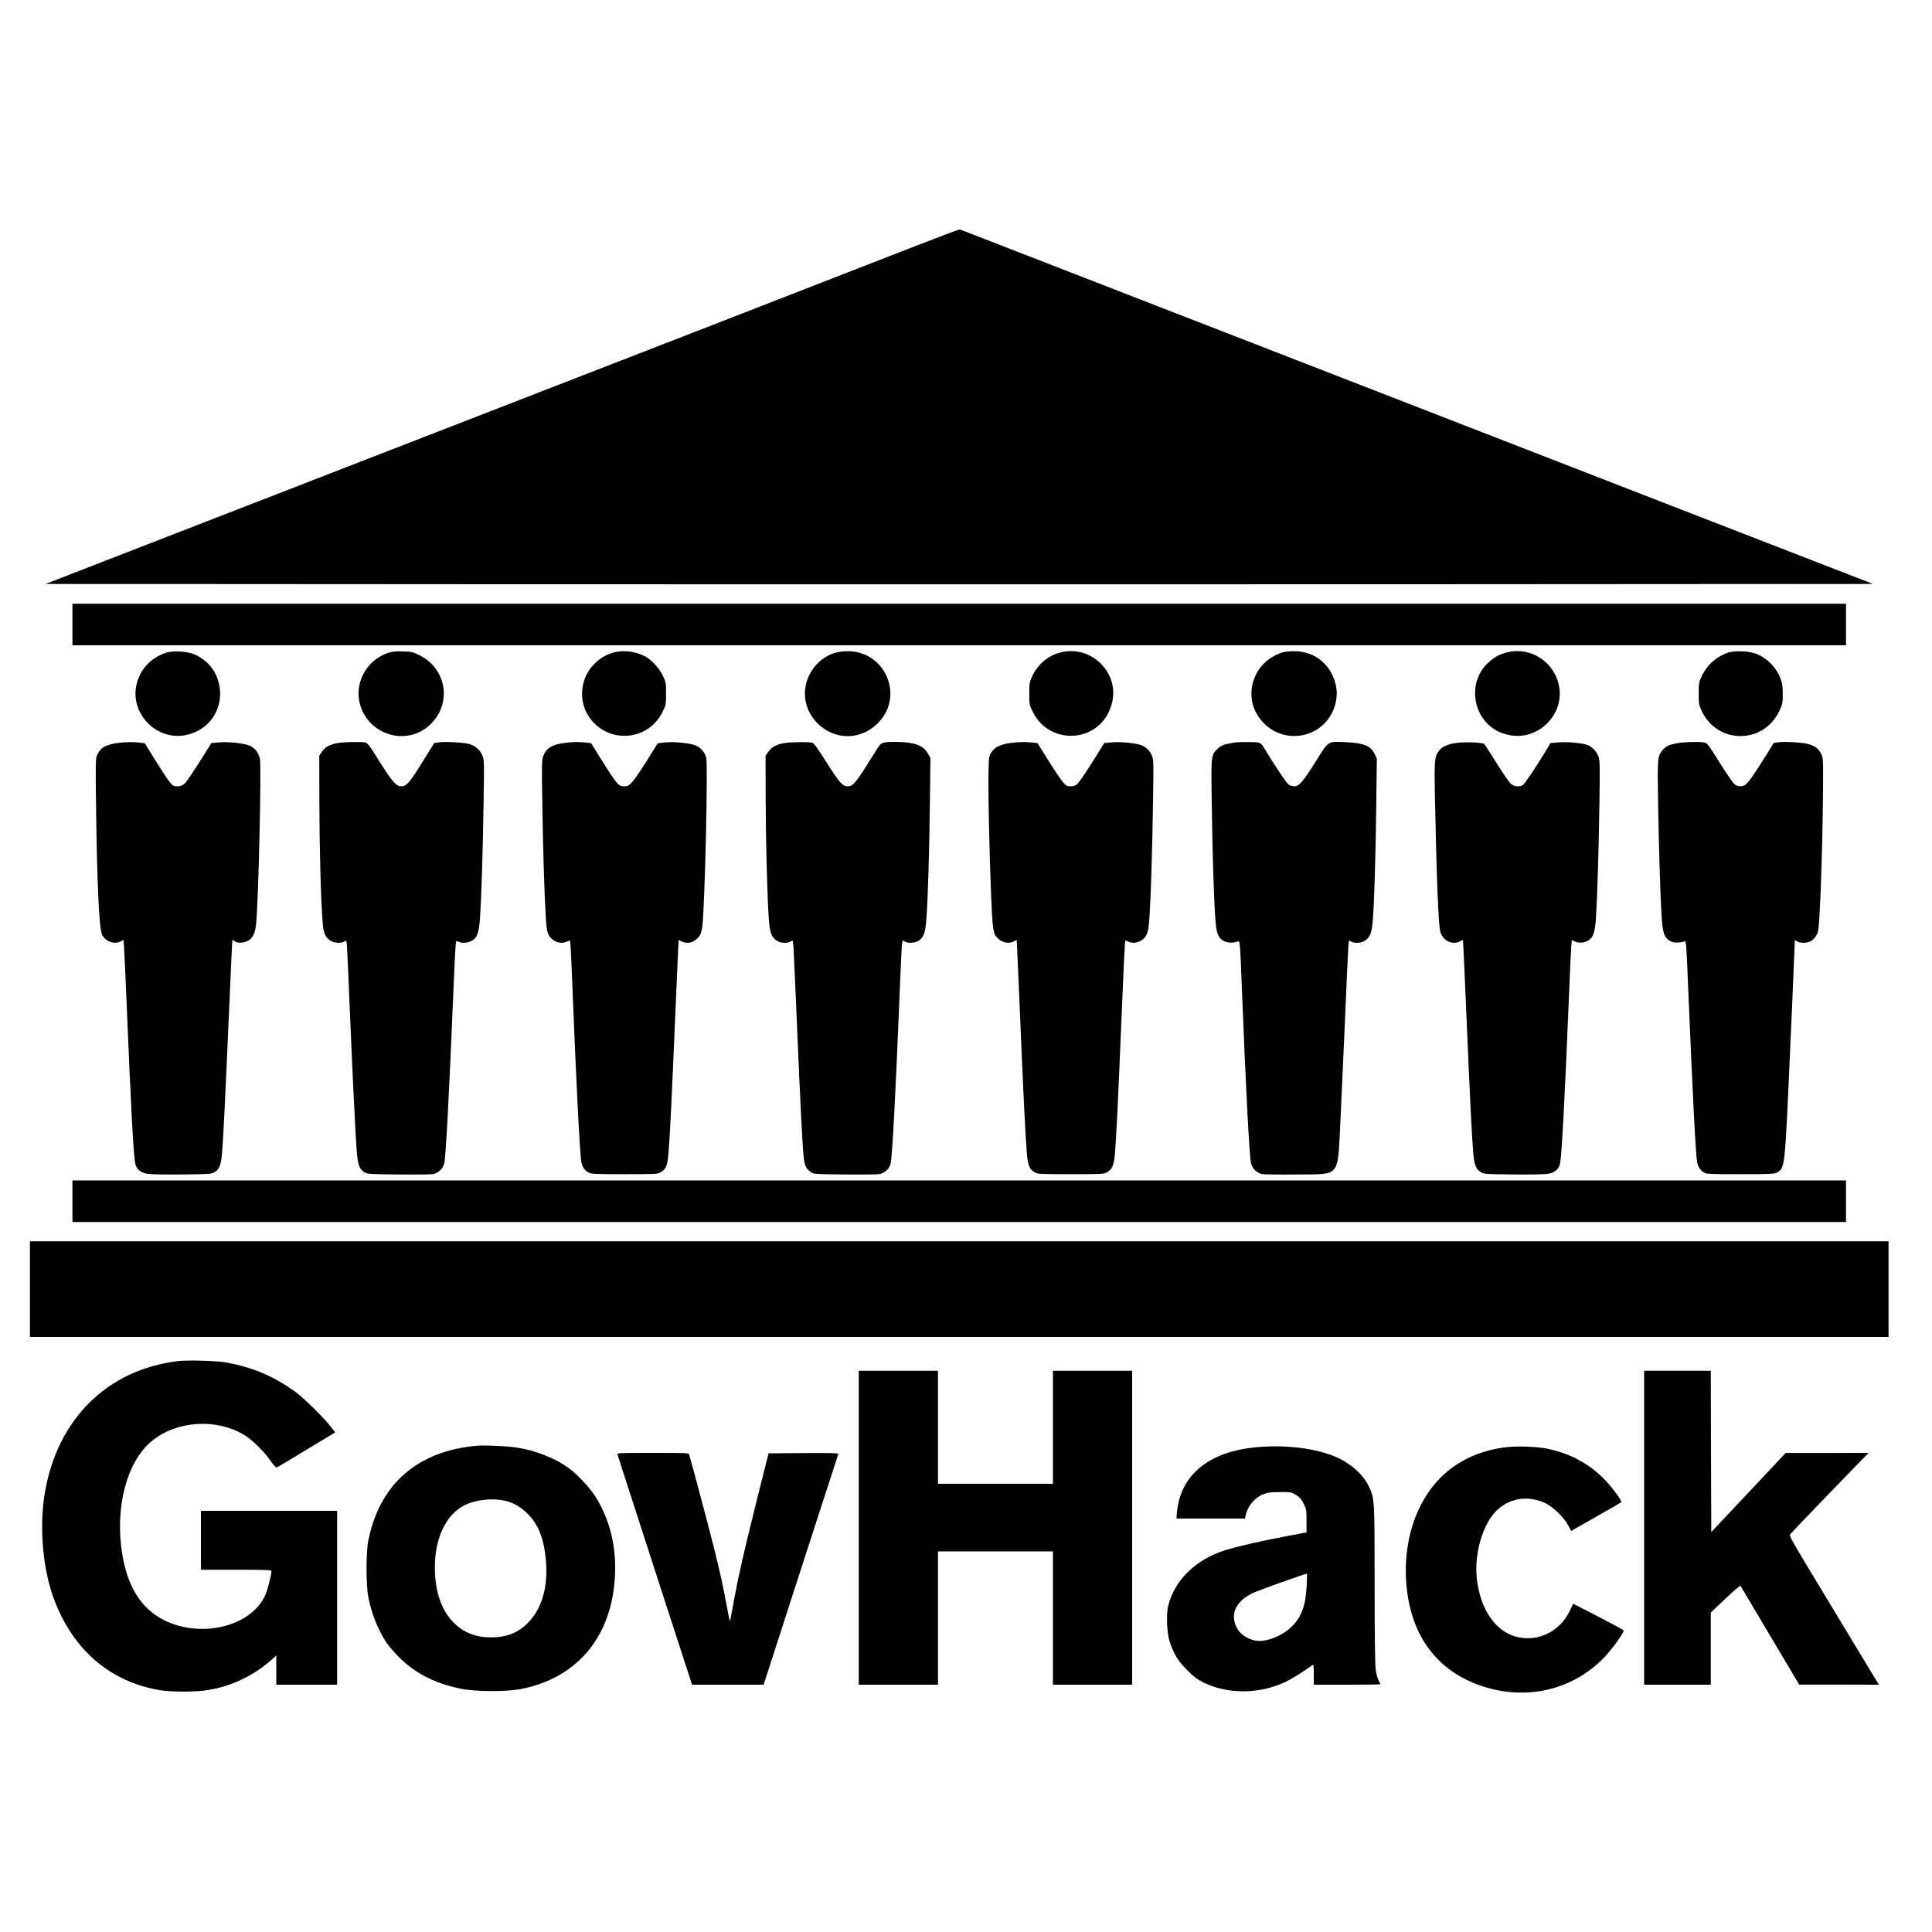
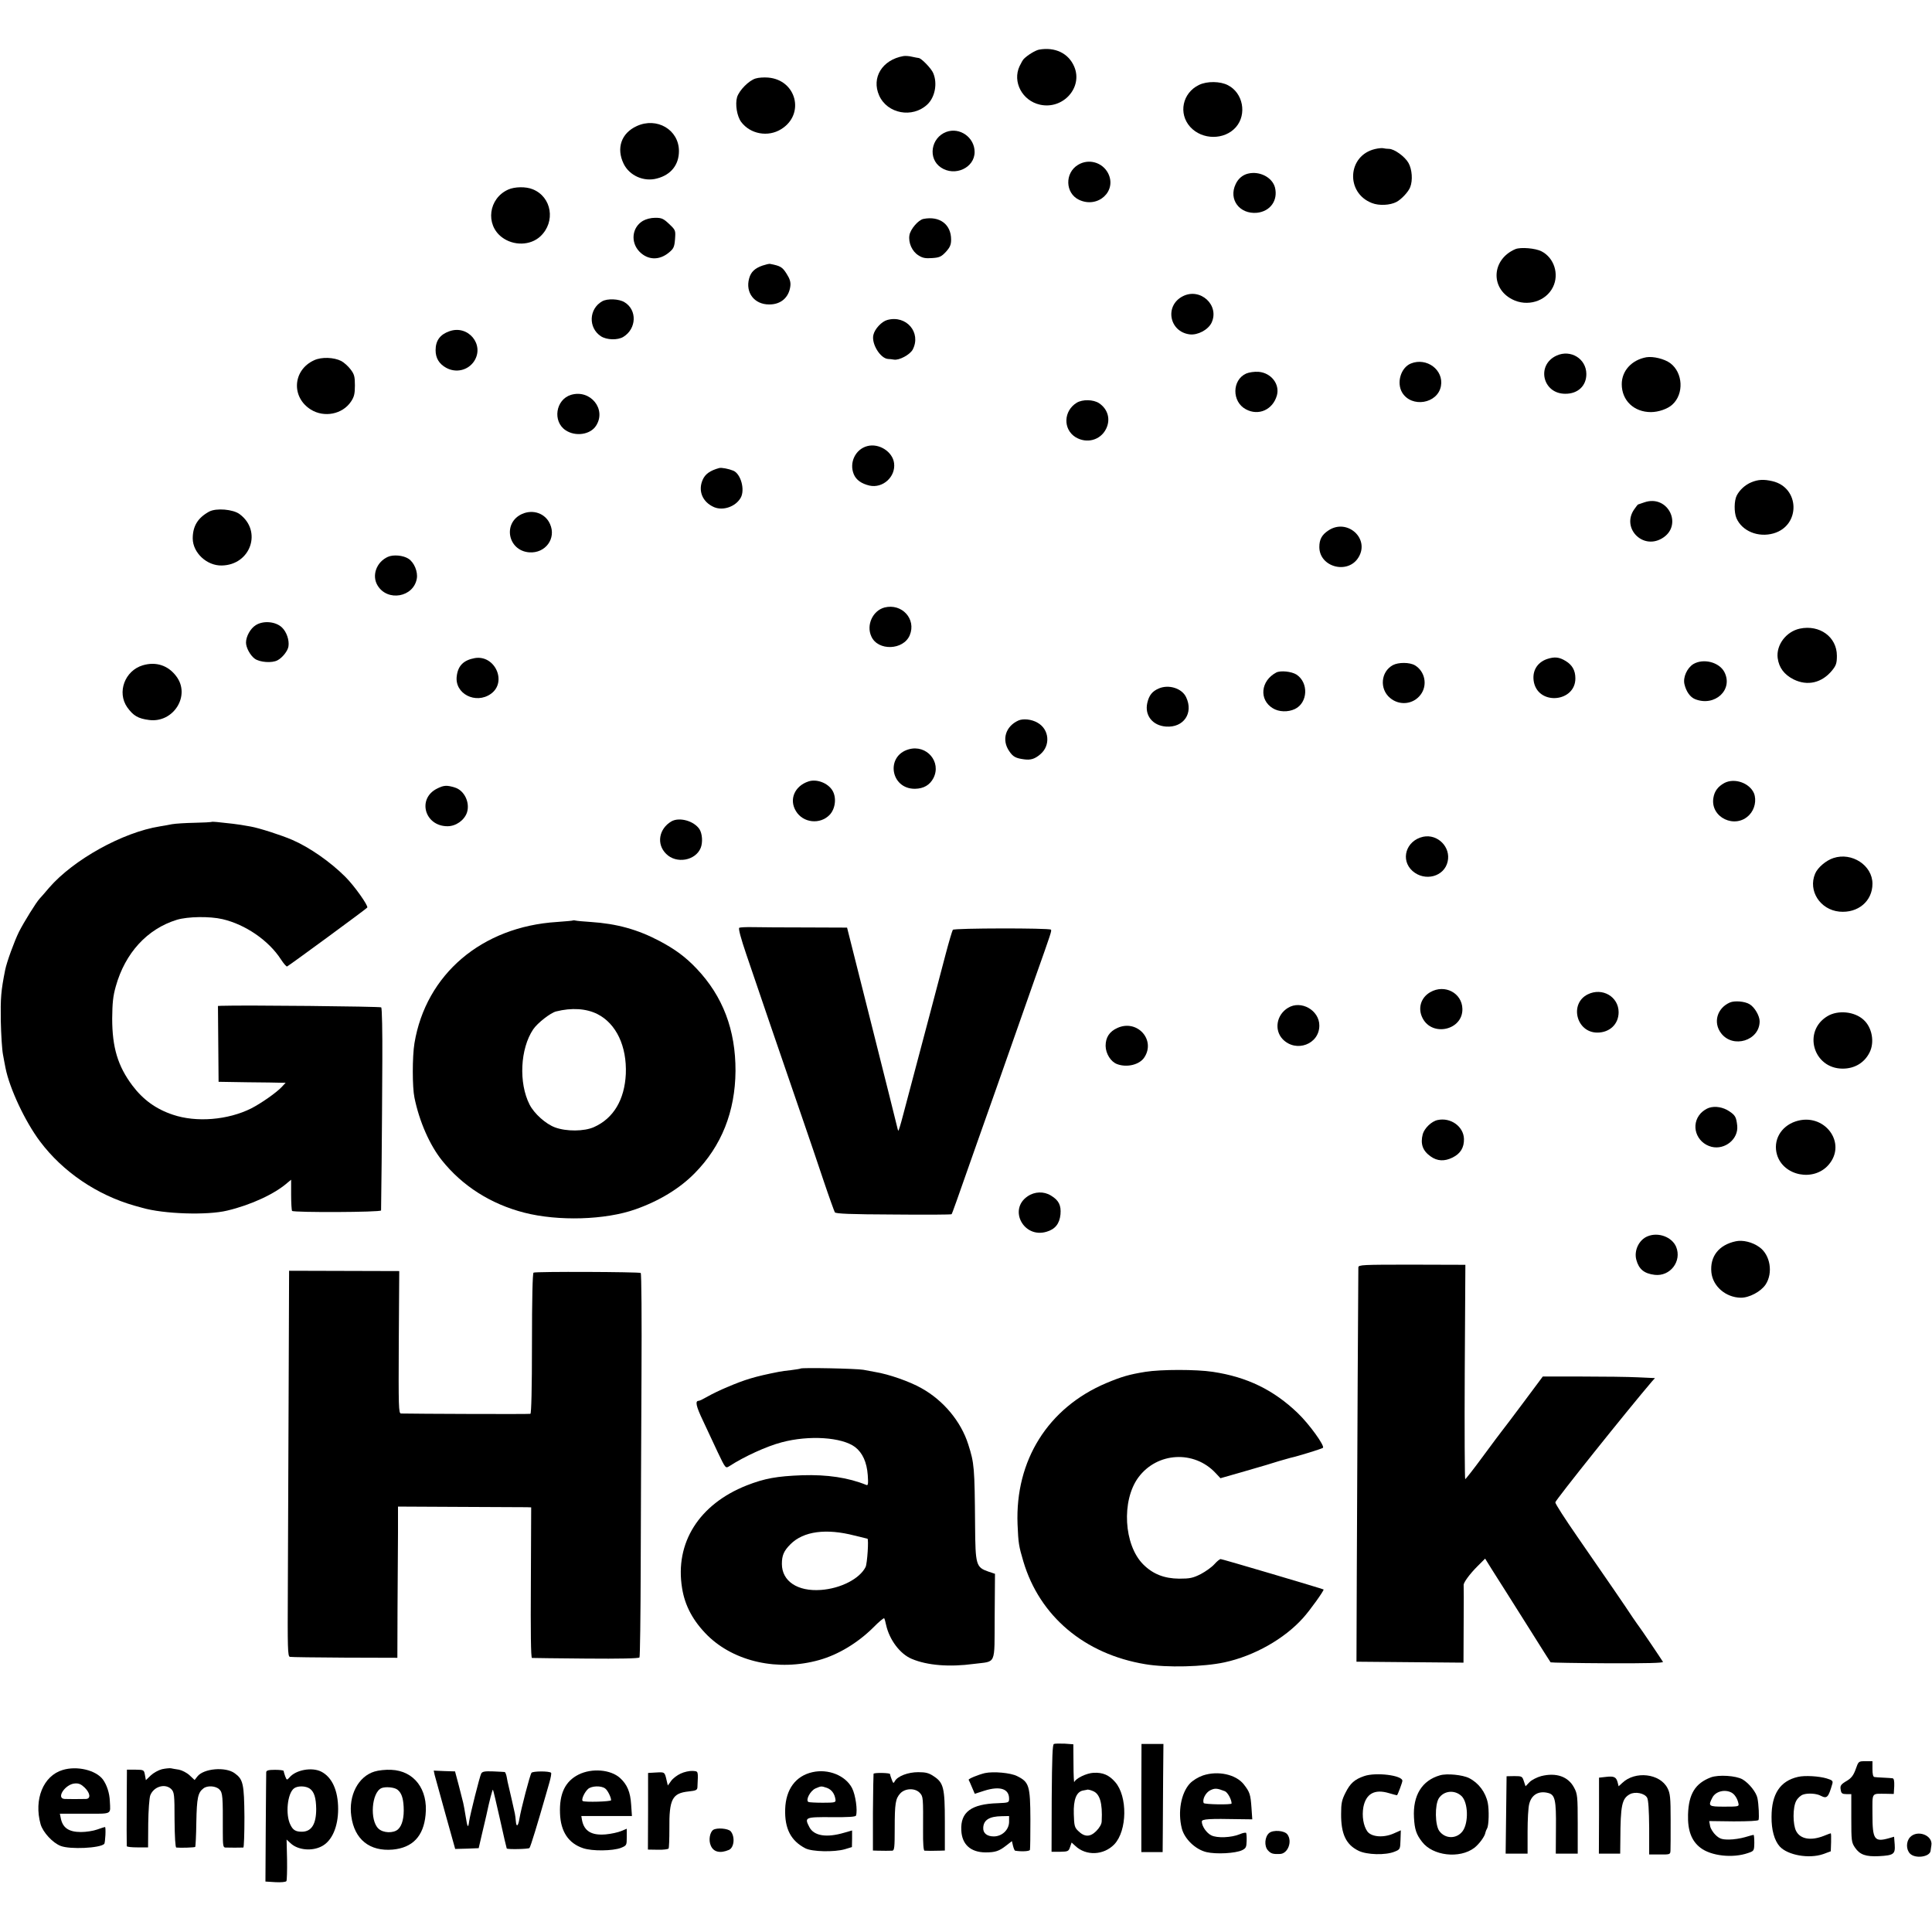
- <svg xmlns="http://www.w3.org/2000/svg" version="1.0" width="2000pt" height="2000pt" viewBox="0 0 2000 2000" preserveAspectRatio="xMidYMid meet">
-   <g transform="translate(0,2000) scale(0.1,-0.1)" fill="#000000" stroke="none">
-     <path d="M9420 17431 c-278 -109 -1198 -467 -2045 -796 -2059 -799 -5422 -2105 -6242 -2423 l-661 -257 4729 -3 c2601 -1 6857 -1 9458 0 l4730 3 -577 224 c-317 123 -899 349 -1292 501 -393 153 -2027 787 -3630 1410 -1603 623 -3147 1222 -3430 1332 -283 110 -519 202 -525 203 -5 2 -237 -86 -515 -194z" />
-     <path d="M750 13535 l0 -215 9180 0 9180 0 0 215 0 215 -9180 0 -9180 0 0 -215z" />
-     <path d="M1730 13246 c-171 -50 -293 -186 -322 -359 -47 -287 215 -548 502 -499 229 39 382 231 368 459 -12 177 -116 321 -278 384 -69 26 -205 34 -270 15z" />
-     <path d="M4017 13241 c-205 -68 -335 -279 -300 -487 62 -362 505 -501 754 -237 208 220 145 565 -130 701 -67 33 -82 37 -170 39 -74 2 -110 -1 -154 -16z" />
-     <path d="M6338 13241 c-81 -26 -135 -61 -196 -125 -137 -145 -156 -375 -43 -539 192 -280 608 -252 758 51 37 75 38 78 38 191 0 110 -2 120 -32 184 -38 79 -114 163 -181 200 -105 57 -238 72 -344 38z" />
-     <path d="M8639 13241 c-206 -66 -339 -285 -300 -496 25 -137 118 -258 247 -321 170 -85 373 -46 509 97 268 280 66 741 -323 738 -45 0 -100 -8 -133 -18z" />
-     <path d="M10971 13244 c-124 -33 -227 -121 -284 -241 -30 -64 -32 -74 -32 -184 0 -113 1 -116 38 -191 160 -325 623 -327 782 -4 90 182 55 380 -92 518 -112 104 -265 142 -412 102z" />
-     <path d="M13275 13246 c-170 -54 -287 -188 -315 -359 -21 -134 19 -262 115 -365 208 -225 580 -173 715 101 42 86 57 178 43 261 -39 227 -216 377 -442 375 -42 0 -94 -6 -116 -13z" />
-     <path d="M15593 13245 c-76 -21 -123 -47 -187 -105 -222 -204 -163 -586 110 -715 29 -14 83 -30 121 -37 290 -49 552 211 504 500 -44 259 -297 424 -548 357z" />
-     <path d="M17885 13243 c-122 -44 -214 -127 -268 -241 -30 -63 -32 -73 -32 -182 0 -109 2 -119 32 -182 162 -343 637 -344 801 -1 35 74 37 83 37 178 0 80 -5 112 -23 160 -43 115 -139 213 -252 257 -77 30 -226 35 -295 11z" />
-     <path d="M1228 12310 c-133 -17 -190 -50 -224 -129 -14 -32 -16 -92 -10 -511 10 -812 32 -1282 62 -1345 33 -70 126 -105 192 -71 l30 16 6 -73 c3 -39 15 -295 26 -567 46 -1113 73 -1621 92 -1682 16 -56 54 -86 122 -99 37 -6 173 -9 360 -7 280 3 303 4 335 23 53 31 69 74 81 215 13 170 33 578 71 1450 17 404 33 736 34 738 2 2 15 -4 29 -13 19 -13 39 -16 72 -12 87 9 131 65 144 180 25 208 58 1653 40 1725 -15 62 -53 110 -105 133 -56 25 -221 42 -318 34 l-79 -7 -32 -52 c-163 -259 -224 -351 -249 -372 -31 -26 -83 -32 -118 -14 -22 12 -81 98 -203 295 l-87 140 -52 7 c-67 8 -147 7 -219 -2z" />
-     <path d="M3501 12309 c-85 -14 -136 -42 -168 -90 l-28 -43 1 -480 c1 -468 16 -1036 34 -1244 9 -114 26 -153 80 -189 39 -27 114 -31 147 -8 21 15 21 14 27 -93 4 -59 15 -323 26 -587 27 -649 58 -1289 71 -1465 11 -164 28 -213 81 -245 31 -19 55 -20 348 -23 173 -2 335 0 359 3 55 8 105 54 120 111 16 62 50 704 98 1862 9 232 20 427 24 433 5 8 12 8 27 0 31 -17 93 -13 132 8 60 32 79 84 90 251 14 213 29 696 36 1187 7 394 6 436 -10 477 -24 63 -81 111 -147 126 -73 16 -234 24 -300 16 l-54 -8 -115 -185 c-139 -225 -172 -263 -225 -263 -54 0 -95 47 -233 267 -99 160 -116 181 -143 187 -44 9 -213 5 -278 -5z" />
-     <path d="M5842 12309 c-126 -16 -187 -54 -218 -135 -16 -41 -17 -83 -10 -487 7 -497 22 -959 36 -1181 8 -123 14 -155 32 -188 38 -67 126 -97 190 -64 27 14 27 14 32 -17 3 -18 12 -214 21 -437 41 -1043 79 -1779 95 -1840 13 -47 35 -77 73 -98 29 -15 67 -17 372 -17 324 0 342 1 375 20 55 33 69 69 80 196 14 156 33 547 71 1444 18 418 33 761 34 763 1 1 15 -4 31 -13 42 -22 96 -19 134 8 52 35 70 67 80 143 26 195 60 1682 41 1751 -15 55 -55 102 -107 125 -59 26 -231 43 -323 32 l-73 -9 -112 -180 c-62 -99 -131 -199 -153 -222 -34 -37 -45 -43 -80 -43 -63 0 -74 14 -272 331 l-72 116 -61 7 c-74 7 -132 6 -216 -5z" />
-     <path d="M8126 12309 c-82 -12 -138 -42 -172 -91 l-29 -41 1 -456 c2 -457 17 -1037 34 -1250 10 -128 28 -173 80 -208 39 -27 114 -31 147 -8 21 15 21 14 27 -58 3 -39 19 -398 36 -797 36 -858 57 -1264 70 -1380 10 -89 24 -117 74 -154 26 -20 42 -21 344 -24 174 -2 336 0 360 3 54 8 105 51 120 102 18 62 52 694 97 1813 8 212 18 413 21 448 6 61 6 62 27 47 30 -21 105 -19 144 5 54 33 73 85 83 229 16 214 30 693 36 1191 l6 475 -31 51 c-48 82 -141 113 -337 114 -118 0 -142 -7 -169 -49 -12 -20 -67 -106 -121 -191 -118 -187 -148 -220 -198 -220 -54 0 -89 40 -224 255 -87 138 -126 191 -143 196 -34 10 -213 8 -283 -2z" />
-     <path d="M10460 12309 c-126 -16 -196 -63 -219 -146 -17 -61 -8 -734 19 -1433 12 -307 21 -383 48 -420 48 -64 125 -87 186 -55 16 9 30 14 31 13 1 -2 16 -346 34 -765 37 -885 57 -1283 71 -1442 11 -127 26 -163 80 -196 33 -19 51 -20 375 -20 324 0 342 1 375 20 53 31 70 71 81 182 13 142 34 564 69 1423 17 415 34 765 36 777 4 20 6 21 32 7 66 -34 157 -1 192 72 16 33 23 75 30 191 14 218 29 701 36 1185 7 386 6 431 -10 471 -19 51 -57 90 -107 111 -55 23 -212 39 -306 31 l-82 -7 -72 -116 c-114 -184 -190 -296 -213 -314 -12 -10 -38 -18 -63 -18 -37 0 -46 5 -80 44 -21 24 -89 125 -150 224 l-113 179 -61 7 c-75 7 -133 6 -219 -5z" />
-     <path d="M12780 12313 c-107 -17 -134 -27 -170 -60 -74 -66 -74 -67 -66 -571 7 -495 21 -961 36 -1180 11 -163 28 -210 90 -244 35 -19 104 -21 142 -4 24 11 25 1 43 -464 42 -1074 79 -1768 96 -1834 15 -57 65 -103 120 -111 24 -3 187 -5 361 -3 447 4 413 -36 443 528 8 162 28 610 45 995 16 385 32 746 36 802 6 102 6 103 27 88 33 -23 108 -19 148 8 51 34 70 82 80 205 15 184 29 667 36 1183 l6 496 -22 47 c-42 86 -112 115 -301 123 -189 8 -173 18 -305 -192 -135 -216 -176 -265 -227 -265 -20 0 -46 9 -61 20 -22 18 -146 202 -248 372 -29 47 -40 57 -69 62 -38 6 -199 6 -240 -1z" />
-     <path d="M15082 12310 c-92 -12 -152 -38 -185 -81 -47 -62 -50 -96 -43 -464 17 -857 37 -1354 57 -1415 30 -91 126 -135 203 -95 16 9 30 14 31 13 1 -2 17 -338 34 -748 37 -869 57 -1278 71 -1444 11 -135 28 -180 81 -211 32 -19 55 -20 335 -23 187 -2 323 1 360 7 68 13 106 43 122 99 18 60 52 701 97 1812 8 212 18 413 21 447 l6 63 30 -16 c38 -20 103 -14 142 11 50 33 67 84 77 229 14 214 29 699 36 1182 6 409 5 457 -11 496 -19 52 -68 101 -115 117 -60 20 -204 33 -293 26 l-87 -7 -52 -87 c-112 -183 -218 -340 -237 -350 -36 -19 -88 -13 -121 14 -16 14 -83 110 -147 213 -65 103 -122 193 -128 199 -15 17 -190 24 -284 13z" />
-     <path d="M17360 12306 c-88 -17 -111 -28 -148 -70 -53 -61 -55 -82 -48 -516 8 -479 23 -979 36 -1195 11 -183 28 -233 90 -267 35 -19 96 -20 145 -4 21 7 21 2 43 -531 47 -1119 77 -1692 91 -1756 11 -47 34 -82 68 -104 25 -16 60 -18 378 -18 320 0 353 2 383 18 73 40 78 77 112 792 18 382 70 1571 70 1603 0 10 5 10 22 -2 28 -20 100 -21 138 -1 37 19 68 59 80 104 20 74 48 874 52 1481 2 305 1 316 -20 357 -27 52 -61 79 -126 99 -59 18 -252 30 -318 20 l-46 -7 -73 -117 c-116 -187 -186 -288 -215 -311 -36 -28 -85 -27 -121 3 -15 13 -84 114 -153 224 -118 189 -127 200 -160 206 -57 10 -210 5 -280 -8z" />
-     <path d="M750 7565 l0 -215 9180 0 9180 0 0 215 0 215 -9180 0 -9180 0 0 -215z" />
-     <path d="M310 6655 l0 -495 9620 0 9620 0 0 495 0 495 -9620 0 -9620 0 0 -495z" />
-     <path d="M1840 5910 c-730 -91 -1243 -597 -1375 -1358 -62 -358 -22 -808 100 -1122 198 -514 574 -836 1080 -925 124 -22 379 -22 510 0 248 41 479 153 665 321 l40 36 0 -151 0 -151 315 0 315 0 0 900 0 900 -705 0 -705 0 0 -305 0 -305 365 0 c285 0 365 -3 365 -12 -1 -47 -44 -213 -70 -264 -168 -342 -742 -447 -1114 -204 -191 124 -312 340 -361 644 -78 480 47 956 307 1169 255 209 662 237 952 65 85 -50 204 -167 275 -268 29 -41 58 -74 64 -72 7 2 146 85 309 184 l298 180 -48 61 c-73 95 -288 306 -377 368 -221 157 -433 245 -705 295 -103 18 -396 26 -500 14z" />
-     <path d="M8890 4185 l0 -1625 410 0 410 0 0 690 0 690 595 0 595 0 0 -690 0 -690 410 0 410 0 0 1625 0 1625 -410 0 -410 0 0 -585 0 -585 -595 0 -595 0 0 585 0 585 -410 0 -410 0 0 -1625z" />
-     <path d="M17020 4185 l0 -1625 345 0 345 0 0 374 0 373 151 143 c88 84 153 139 157 133 4 -6 142 -239 307 -517 l300 -505 412 0 413 -1 -259 428 c-142 235 -351 581 -465 770 -181 300 -206 345 -194 360 12 16 507 530 717 745 l96 97 -430 -1 -430 0 -385 -410 -385 -409 -3 835 -2 835 -345 0 -345 0 0 -1625z" />
-     <path d="M4940 5034 c-615 -52 -1009 -395 -1127 -980 -25 -126 -25 -462 0 -588 26 -126 63 -238 112 -337 58 -117 94 -168 194 -272 168 -174 379 -284 653 -339 149 -30 460 -32 608 -5 598 111 962 551 987 1192 11 293 -53 554 -194 788 -57 95 -187 236 -281 306 -140 104 -342 184 -537 215 -102 16 -333 27 -415 20z m266 -565 c94 -17 181 -64 255 -138 113 -113 169 -256 190 -482 24 -267 -37 -491 -176 -638 -106 -112 -225 -161 -392 -161 -160 0 -286 50 -390 156 -115 117 -180 292 -190 510 -16 333 103 602 310 704 106 52 267 72 393 49z" />
-     <path d="M13010 5019 c-468 -42 -762 -263 -819 -619 -6 -36 -11 -77 -11 -92 l0 -28 354 0 354 0 7 33 c22 98 93 183 183 219 47 18 77 22 173 22 111 1 117 0 165 -29 38 -24 55 -43 79 -90 28 -56 30 -67 30 -179 l0 -119 -225 -43 c-254 -48 -496 -104 -615 -141 -305 -96 -524 -308 -591 -573 -23 -91 -15 -289 16 -380 41 -122 89 -200 180 -290 68 -68 102 -94 170 -128 257 -126 595 -120 865 16 58 29 160 93 256 161 18 13 19 10 19 -93 l0 -106 345 0 c190 0 345 2 345 5 0 2 -9 21 -20 42 -11 21 -24 70 -29 108 -7 42 -11 388 -11 878 0 893 0 898 -63 1026 -63 129 -204 248 -370 312 -212 81 -499 113 -787 88z m517 -1431 c-11 -213 -54 -329 -158 -429 -108 -104 -280 -166 -385 -140 -110 27 -183 97 -205 195 -26 116 39 219 182 291 52 27 527 197 568 204 2 1 1 -54 -2 -121z" />
-     <path d="M15595 5019 c-274 -32 -509 -141 -684 -317 -258 -259 -390 -672 -352 -1107 46 -531 318 -895 784 -1050 463 -153 945 -38 1268 302 78 82 203 256 197 274 -2 6 -120 70 -263 144 l-259 133 -39 -80 c-99 -203 -315 -312 -529 -267 -227 48 -390 276 -429 597 -31 259 56 567 201 712 135 134 332 164 510 78 80 -39 193 -149 235 -230 l30 -56 255 145 c140 79 258 148 263 152 11 11 -84 141 -165 227 -162 171 -371 283 -610 329 -104 20 -308 27 -413 14z" />
-     <path d="M6392 4943 c3 -10 178 -550 388 -1200 l384 -1183 370 0 371 0 384 1188 c211 653 386 1193 389 1200 3 10 -70 12 -359 10 l-363 -3 -118 -470 c-132 -527 -192 -791 -238 -1040 -39 -219 -41 -227 -46 -223 -2 2 -15 67 -29 144 -38 210 -70 354 -140 634 -50 199 -222 845 -251 943 -5 16 -32 17 -376 17 -348 0 -370 -1 -366 -17z" />
+ <svg xmlns="http://www.w3.org/2000/svg" version="1.0" width="1233pt" height="1233pt" viewBox="0 0 1233 1233" preserveAspectRatio="xMidYMid meet">
+   <g transform="translate(0,1233) scale(0.1,-0.1)" fill="#000000" stroke="none">
+     <path d="M6630 12013 c-23 -5 -71 -34 -95 -58 -6 -5 -18 -26 -28 -47 -47 -100 17 -221 130 -246 147 -33 275 109 219 242 -36 86 -123 128 -226 109z" />
+     <path d="M5765 11972 c-135 -24 -205 -138 -154 -252 52 -116 212 -146 307 -57 49 46 66 134 38 200 -12 30 -77 97 -94 97 -4 0 -23 4 -42 8 -19 5 -44 6 -55 4z" />
+     <path d="M4822 11829 c-43 -13 -104 -75 -118 -119 -13 -46 -1 -121 26 -158 58 -78 172 -99 256 -46 153 95 97 315 -85 329 -25 2 -61 0 -79 -6z" />
+     <path d="M7652 11788 c-106 -51 -133 -183 -56 -268 76 -84 219 -85 292 -1 71 82 45 218 -51 267 -49 26 -134 27 -185 2z" />
+     <path d="M4063 11525 c-98 -45 -131 -141 -83 -240 37 -76 129 -117 213 -94 89 23 140 87 140 175 0 136 -141 219 -270 159z" />
+     <path d="M6039 11488 c-98 -37 -119 -170 -34 -227 89 -60 215 -2 215 99 0 93 -95 160 -181 128z" />
+     <path d="M8776 11379 c-177 -41 -190 -280 -20 -345 46 -18 115 -14 156 7 32 17 77 65 88 95 17 43 12 113 -11 154 -23 41 -91 90 -125 90 -12 0 -28 2 -36 4 -7 2 -31 0 -52 -5z" />
+     <path d="M6880 11278 c-86 -52 -82 -181 6 -223 122 -58 245 57 185 171 -37 69 -124 93 -191 52z" />
+     <path d="M7965 11222 c-34 -8 -63 -32 -79 -67 -47 -98 25 -193 136 -183 85 9 135 79 115 161 -17 65 -98 107 -172 89z" />
+     <path d="M3243 11120 c-125 -56 -147 -223 -40 -304 74 -56 182 -54 246 6 98 92 73 251 -49 300 -43 18 -115 17 -157 -2z" />
+     <path d="M4102 10920 c-69 -42 -79 -136 -21 -196 54 -55 127 -57 189 -5 29 24 34 35 38 84 4 57 4 58 -37 97 -37 35 -48 40 -89 40 -29 0 -59 -8 -80 -20z" />
+     <path d="M5894 10933 c-33 -6 -84 -66 -90 -104 -8 -48 17 -104 58 -129 26 -17 45 -20 87 -17 47 3 59 9 88 40 26 29 33 45 33 78 0 97 -73 152 -176 132z" />
+     <path d="M9671 10740 c-150 -64 -162 -247 -21 -320 96 -50 216 -14 261 78 41 83 7 187 -73 228 -38 20 -134 28 -167 14z" />
+     <path d="M4866 10635 c-49 -17 -74 -41 -85 -82 -25 -90 33 -166 127 -166 75 -1 127 44 136 117 3 26 -3 46 -24 79 -27 43 -39 50 -106 63 -6 1 -27 -4 -48 -11z" />
+     <path d="M7548 10439 c-117 -60 -86 -227 45 -243 51 -6 117 29 139 74 53 112 -72 227 -184 169z" />
+     <path d="M3843 10407 c-85 -48 -90 -169 -8 -223 37 -24 107 -26 143 -4 85 52 89 172 8 221 -35 22 -110 25 -143 6z" />
+     <path d="M5663 10288 c-35 -9 -80 -56 -89 -95 -14 -56 44 -151 94 -154 9 0 26 -2 37 -4 33 -6 102 31 120 64 56 109 -41 222 -162 189z" />
+     <path d="M2868 10216 c-60 -21 -88 -60 -88 -121 0 -50 22 -87 67 -112 63 -35 140 -17 179 42 68 105 -38 234 -158 191z" />
+     <path d="M9935 10061 c-132 -59 -91 -244 54 -244 81 -1 136 51 135 127 -1 97 -100 157 -189 117z" />
+     <path d="M10507 10050 c-93 -17 -157 -86 -157 -172 0 -104 78 -178 186 -178 48 0 107 20 137 48 75 68 68 203 -13 264 -38 28 -109 45 -153 38z" />
+     <path d="M2005 10031 c-137 -62 -148 -236 -21 -315 85 -53 202 -30 256 51 20 30 25 49 25 103 0 57 -4 72 -28 103 -15 20 -42 44 -59 53 -47 24 -126 27 -173 5z" />
+     <path d="M9004 10010 c-64 -26 -93 -123 -55 -186 60 -98 226 -71 247 42 19 103 -91 185 -192 144z" />
+     <path d="M7953 9946 c-91 -41 -92 -180 -2 -228 81 -44 172 -3 198 88 20 72 -36 144 -116 151 -28 2 -61 -3 -80 -11z" />
+     <path d="M3644 9810 c-98 -30 -119 -170 -34 -226 63 -42 158 -28 194 29 68 105 -36 234 -160 197z" />
+     <path d="M6872 9760 c-85 -52 -89 -169 -8 -220 71 -43 159 -20 195 53 30 60 12 126 -45 164 -37 24 -105 25 -142 3z" />
+     <path d="M5535 9483 c-76 -20 -117 -106 -86 -180 15 -36 49 -60 100 -72 85 -19 168 56 157 143 -9 73 -96 129 -171 109z" />
+     <path d="M4590 9343 c-58 -16 -89 -38 -105 -74 -32 -71 -2 -144 73 -176 58 -24 137 4 169 60 29 51 1 153 -47 173 -29 12 -75 21 -90 17z" />
+     <path d="M11177 9252 c-39 -16 -74 -48 -93 -84 -17 -33 -18 -107 -2 -145 36 -83 139 -125 237 -97 173 50 168 292 -7 333 -55 13 -92 11 -135 -7z" />
+     <path d="M10494 9124 c-22 -8 -40 -14 -41 -14 -1 0 -11 -13 -23 -30 -83 -117 50 -259 175 -187 140 80 42 284 -111 231z" />
+     <path d="M1335 9065 c-73 -40 -105 -93 -105 -172 1 -91 90 -174 185 -172 185 3 260 220 114 328 -42 31 -149 40 -194 16z" />
+     <path d="M3332 9050 c-125 -56 -92 -234 45 -245 104 -8 175 89 133 181 -30 68 -108 95 -178 64z" />
+     <path d="M8477 8944 c-41 -27 -57 -57 -57 -105 0 -129 183 -177 250 -66 74 121 -74 252 -193 171z" />
+     <path d="M2475 8776 c-73 -33 -104 -120 -65 -183 63 -104 229 -75 250 44 8 44 -17 104 -53 127 -33 22 -97 28 -132 12z" />
+     <path d="M5645 8453 c-75 -20 -118 -112 -84 -185 42 -94 205 -88 245 8 43 103 -50 205 -161 177z" />
+     <path d="M1632 8340 c-34 -21 -62 -72 -62 -111 0 -32 27 -82 56 -103 32 -23 110 -29 145 -10 31 16 66 60 70 89 6 40 -12 92 -41 120 -40 39 -120 46 -168 15z" />
+     <path d="M11486 8318 c-87 -19 -151 -104 -141 -187 8 -62 42 -107 102 -137 89 -44 181 -22 246 58 25 31 30 46 30 93 0 120 -110 200 -237 173z" />
+     <path d="M3030 8130 c-71 -13 -107 -48 -115 -115 -15 -112 121 -182 218 -113 105 75 26 250 -103 228z" />
+     <path d="M9873 8124 c-66 -23 -98 -81 -83 -151 34 -147 265 -122 264 28 0 50 -20 85 -61 110 -42 26 -71 29 -120 13z" />
+     <path d="M10807 8092 c-40 -25 -67 -84 -57 -128 11 -47 36 -83 68 -96 126 -50 245 60 187 173 -33 63 -133 89 -198 51z" />
+     <path d="M911 8084 c-114 -34 -166 -172 -99 -268 39 -54 69 -72 140 -81 156 -20 266 157 173 279 -52 70 -130 95 -214 70z" />
+     <path d="M8889 8085 c-77 -42 -86 -152 -18 -209 60 -51 148 -42 195 20 46 60 29 149 -36 188 -34 20 -106 20 -141 1z" />
+     <path d="M8145 8038 c-100 -53 -111 -174 -22 -228 38 -24 97 -26 141 -5 83 40 89 168 10 220 -32 20 -102 27 -129 13z" />
+     <path d="M7395 7936 c-42 -18 -62 -44 -73 -92 -18 -80 34 -145 120 -151 112 -8 176 86 128 187 -26 57 -111 84 -175 56z" />
+     <path d="M6500 7732 c-83 -37 -109 -124 -59 -196 24 -36 42 -45 94 -52 42 -6 69 2 104 32 67 56 58 160 -18 202 -38 22 -91 27 -121 14z" />
+     <path d="M5800 7548 c-150 -42 -117 -254 40 -252 55 1 94 24 117 68 53 103 -43 216 -157 184z" />
+     <path d="M5160 7343 c-89 -29 -126 -116 -80 -190 45 -75 154 -87 215 -23 37 39 45 111 17 156 -30 48 -101 74 -152 57z" />
+     <path d="M11005 7333 c-40 -22 -63 -51 -70 -94 -22 -126 140 -203 229 -110 35 36 47 94 30 138 -28 66 -124 100 -189 66z" />
+     <path d="M2789 7297 c-128 -64 -79 -240 67 -240 54 0 107 38 124 87 21 64 -17 142 -77 160 -51 16 -71 15 -114 -7z" />
+     <path d="M4285 7088 c-80 -47 -97 -145 -34 -207 65 -66 188 -44 221 38 14 35 10 91 -8 119 -35 53 -128 79 -179 50z" />
+     <path d="M1348 7084 c-2 -1 -49 -4 -106 -5 -56 -1 -121 -5 -144 -9 -24 -5 -59 -11 -78 -14 -238 -38 -552 -213 -707 -392 -26 -31 -53 -62 -60 -69 -21 -22 -100 -149 -132 -212 -30 -61 -78 -193 -88 -243 -27 -135 -30 -180 -28 -325 2 -88 8 -185 14 -215 5 -30 13 -68 16 -85 26 -132 126 -344 220 -469 146 -195 365 -343 605 -411 3 -1 24 -7 47 -13 137 -40 416 -49 543 -18 152 36 305 107 386 179 l22 18 0 -96 c0 -53 3 -99 6 -103 12 -11 566 -9 568 3 1 12 6 491 8 959 1 180 -2 332 -7 337 -6 6 -879 15 -1020 10 l-22 -1 2 -242 2 -242 185 -3 c102 -1 198 -2 214 -3 l29 0 -24 -26 c-33 -36 -133 -106 -196 -138 -148 -74 -350 -91 -500 -40 -108 36 -190 96 -258 186 -93 124 -129 243 -129 428 1 98 5 142 23 205 60 214 201 367 390 425 71 21 209 23 291 4 146 -34 295 -136 373 -257 17 -26 34 -46 39 -45 11 4 507 368 512 376 7 12 -81 137 -140 196 -95 95 -228 188 -339 236 -72 31 -213 76 -265 85 -25 4 -53 9 -64 11 -17 3 -64 9 -153 18 -18 2 -34 2 -35 0z" />
+     <path d="M9083 6990 c-110 -24 -148 -148 -68 -219 79 -69 203 -36 224 61 21 92 -64 177 -156 158z" />
+     <path d="M11701 6854 c-47 -15 -101 -61 -117 -100 -46 -109 32 -230 155 -242 119 -11 211 67 211 178 0 117 -131 203 -249 164z" />
+     <path d="M3658 6456 c-1 -2 -48 -6 -103 -10 -480 -30 -837 -334 -910 -774 -14 -85 -14 -281 0 -347 31 -152 97 -302 175 -400 131 -164 312 -279 525 -334 218 -56 518 -47 710 21 151 53 283 133 378 230 172 174 259 394 261 653 1 262 -81 477 -248 653 -69 73 -136 123 -236 176 -140 74 -273 111 -440 122 -47 3 -90 7 -97 9 -6 2 -13 2 -15 1z m155 -598 c120 -61 188 -205 181 -382 -8 -164 -78 -283 -203 -339 -62 -28 -176 -29 -249 -2 -59 22 -132 87 -162 145 -71 139 -60 358 23 481 27 40 110 105 146 114 99 25 193 19 264 -17z" />
+     <path d="M4718 6409 c-7 -4 10 -67 45 -170 54 -160 232 -681 364 -1064 36 -104 94 -275 129 -380 35 -104 68 -195 72 -202 6 -9 99 -13 375 -14 202 -2 368 -1 370 2 4 4 31 81 162 454 37 105 92 260 122 345 30 85 85 243 123 350 38 107 96 274 130 370 98 276 103 291 97 297 -11 11 -617 10 -626 -1 -4 -6 -25 -76 -46 -156 -71 -269 -122 -464 -185 -700 -34 -129 -74 -279 -88 -332 -14 -54 -27 -96 -29 -94 -2 2 -5 12 -7 22 -2 11 -75 301 -162 647 l-158 627 -261 1 c-143 0 -295 1 -338 2 -44 1 -84 -1 -89 -4z" />
+     <path d="M9128 5998 c-61 -35 -81 -104 -49 -166 62 -121 257 -76 254 59 -2 102 -113 160 -205 107z" />
+     <path d="M10133 5984 c-119 -59 -73 -244 61 -244 79 0 136 54 136 130 0 99 -104 160 -197 114z" />
+     <path d="M11040 5932 c-82 -36 -108 -128 -56 -196 76 -100 246 -47 246 76 0 35 -32 90 -64 109 -31 19 -96 24 -126 11z" />
+     <path d="M8220 5898 c-73 -44 -90 -141 -34 -200 85 -88 234 -33 234 87 0 98 -117 164 -200 113z" />
+     <path d="M11663 5845 c-160 -96 -91 -335 97 -335 76 0 138 37 171 102 34 66 17 161 -38 210 -58 53 -163 63 -230 23z" />
+     <path d="M7132 5770 c-52 -23 -76 -61 -76 -115 1 -50 33 -101 73 -116 63 -24 145 -4 175 44 72 112 -47 243 -172 187z" />
+     <path d="M10907 5260 c-16 -5 -39 -20 -53 -35 -67 -73 -30 -188 69 -214 86 -21 172 50 164 134 -6 55 -12 67 -51 93 -39 26 -89 35 -129 22z" />
+     <path d="M9175 5182 c-39 -8 -84 -52 -95 -90 -16 -62 -1 -106 50 -142 43 -31 89 -33 141 -7 50 25 73 63 72 118 -2 80 -85 139 -168 121z" />
+     <path d="M11459 5173 c-95 -32 -145 -122 -118 -213 41 -135 233 -173 328 -65 123 140 -27 339 -210 278z" />
+     <path d="M6558 4695 c-124 -84 -25 -270 121 -226 55 16 83 51 89 111 5 58 -11 90 -61 120 -45 28 -104 26 -149 -5z" />
+     <path d="M10515 4440 c-55 -22 -88 -91 -72 -150 16 -60 50 -88 117 -96 99 -12 175 87 137 179 -27 63 -114 95 -182 67z" />
+     <path d="M11077 4408 c-107 -23 -165 -96 -155 -198 9 -89 91 -160 187 -162 54 -1 129 39 159 84 49 74 30 190 -40 239 -44 32 -106 47 -151 37z" />
+     <path d="M8669 4242 c-1 -21 -7 -1220 -10 -1962 l-2 -555 341 -3 342 -3 1 243 c1 134 1 247 0 251 -3 15 38 71 88 121 l49 49 48 -77 c27 -43 65 -103 85 -134 20 -32 91 -145 159 -252 67 -107 124 -197 126 -199 2 -2 165 -5 363 -6 255 -1 358 2 354 9 -10 17 -147 220 -153 226 -3 3 -21 30 -42 60 -43 66 -164 242 -353 515 -76 110 -139 207 -139 217 -1 12 460 588 617 772 l19 21 -109 5 c-59 3 -220 5 -358 5 l-249 0 -123 -165 c-68 -91 -129 -172 -136 -180 -7 -8 -61 -81 -121 -162 -60 -82 -112 -148 -115 -148 -3 0 -5 308 -3 684 l4 684 -341 1 c-315 0 -341 -1 -342 -17z" />
+     <path d="M1842 3423 c-2 -439 -4 -993 -5 -1231 -2 -380 -1 -433 13 -436 8 -2 166 -4 350 -5 l336 -1 1 313 c1 171 2 389 3 482 l0 170 398 -2 c218 -1 409 -2 425 -2 l27 -1 -2 -480 c-2 -315 0 -480 7 -481 6 -1 161 -2 345 -4 216 -2 337 1 341 7 4 6 7 265 8 577 1 311 3 860 5 1219 2 364 0 655 -5 658 -12 7 -672 10 -684 2 -6 -4 -10 -166 -10 -452 0 -288 -4 -447 -10 -449 -8 -3 -745 0 -826 2 -15 1 -16 42 -14 455 l3 454 -352 1 -351 1 -3 -797z" />
+     <path d="M5109 3596 c-2 -2 -29 -6 -59 -10 -30 -3 -66 -8 -80 -11 -153 -30 -215 -49 -330 -98 -41 -17 -97 -44 -123 -59 -26 -15 -52 -28 -58 -28 -24 0 -17 -34 27 -126 25 -54 68 -146 95 -203 48 -101 50 -103 72 -89 97 63 240 128 335 153 175 47 385 33 469 -30 48 -37 75 -97 81 -179 4 -56 2 -68 -9 -63 -115 47 -250 67 -409 62 -162 -6 -240 -20 -355 -65 -303 -120 -459 -366 -412 -655 18 -114 71 -211 162 -302 172 -169 452 -231 714 -157 121 34 245 109 344 207 36 37 68 63 70 59 3 -4 8 -23 12 -42 21 -95 89 -186 164 -217 99 -42 241 -53 396 -32 146 19 131 -16 133 301 l2 274 -42 14 c-79 28 -83 41 -85 293 -3 375 -5 398 -44 520 -46 145 -158 280 -299 358 -74 42 -208 89 -295 103 -16 3 -50 9 -75 14 -45 8 -393 15 -401 8z m345 -1066 c44 -11 80 -20 82 -20 9 0 -1 -160 -12 -181 -38 -75 -159 -137 -285 -146 -149 -11 -249 56 -249 166 0 54 12 83 55 126 83 83 228 102 409 55z" />
+     <path d="M7310 3575 c-105 -17 -152 -31 -250 -72 -371 -157 -582 -493 -566 -901 5 -121 8 -139 37 -237 104 -350 391 -592 779 -656 136 -23 371 -17 505 12 189 41 381 149 501 283 43 47 136 177 131 182 -5 4 -646 194 -657 194 -6 0 -24 -15 -40 -33 -16 -18 -55 -46 -87 -63 -50 -25 -69 -29 -138 -29 -95 1 -167 29 -229 91 -124 124 -140 407 -31 555 120 162 356 175 493 28 l31 -33 133 38 c73 21 144 42 158 46 26 9 138 42 155 46 47 10 202 58 208 64 13 12 -87 151 -160 221 -154 148 -323 231 -543 264 -105 16 -330 16 -430 0z" />
+     <path d="M6726 1200 c-9 -4 -12 -83 -14 -346 l-1 -342 54 0 c51 1 55 3 64 30 l10 29 23 -21 c69 -66 182 -61 250 10 82 87 85 306 5 397 -39 45 -79 62 -138 59 -44 -2 -113 -35 -123 -59 -2 -7 -5 45 -5 115 l-1 126 -55 4 c-31 1 -62 1 -69 -2z m248 -300 c45 -17 63 -76 57 -193 0 -18 -14 -42 -35 -63 -39 -39 -75 -39 -116 2 -22 21 -25 34 -27 107 -3 93 17 142 59 150 13 2 26 5 30 6 4 0 18 -3 32 -9z" />
+     <path d="M7284 855 l0 -345 68 0 68 0 1 128 c0 70 1 225 2 345 l2 217 -70 0 -70 0 -1 -345z" />
+     <path d="M11843 1039 c-13 -37 -27 -56 -53 -72 -44 -26 -48 -33 -42 -63 3 -19 10 -24 36 -24 l31 0 0 -153 c0 -146 1 -155 24 -189 31 -45 69 -58 152 -54 95 5 105 13 101 74 l-4 50 -31 -9 c-95 -27 -107 -10 -107 152 0 146 -10 131 91 131 l45 -1 3 50 c1 34 -2 49 -11 50 -7 1 -33 3 -58 4 -25 1 -51 3 -57 4 -9 1 -13 18 -13 51 l0 50 -45 0 c-44 0 -44 0 -62 -51z" />
+     <path d="M400 1034 c-124 -37 -185 -188 -141 -346 15 -52 78 -120 129 -139 60 -23 250 -14 277 13 7 6 12 108 5 108 -3 0 -25 -7 -50 -16 -25 -9 -71 -16 -103 -16 -80 0 -119 28 -130 93 l-5 24 159 0 c179 0 164 -8 160 80 -2 52 -19 103 -44 138 -45 60 -165 89 -257 61z m141 -113 c36 -36 39 -71 7 -72 -41 -1 -112 -1 -135 0 -58 3 3 95 65 99 25 2 40 -5 63 -27z" />
+     <path d="M1034 1039 c-23 -6 -54 -23 -72 -40 l-31 -30 -6 33 c-6 33 -7 33 -61 34 l-54 0 -1 -160 c-1 -171 -1 -316 0 -328 1 -5 31 -8 69 -8 l67 0 1 153 c1 83 7 164 13 179 22 57 95 78 134 40 19 -20 21 -33 21 -197 1 -109 5 -175 11 -176 27 -3 117 0 121 4 2 2 6 73 7 158 3 156 10 189 46 216 25 19 78 16 101 -7 21 -21 23 -40 22 -272 0 -85 2 -98 16 -99 20 -1 103 -1 115 0 4 1 7 88 7 195 -2 212 -8 240 -62 279 -58 43 -198 31 -238 -20 l-18 -23 -32 30 c-17 16 -48 32 -68 36 -20 3 -44 7 -52 9 -8 1 -33 -1 -56 -6z" />
+     <path d="M1699 1020 c0 -8 -2 -169 -3 -357 l-2 -341 64 -4 c35 -2 67 1 70 7 3 5 5 67 4 137 l-3 128 26 -24 c47 -44 138 -52 200 -18 64 34 103 124 103 237 0 118 -39 204 -109 239 -59 29 -160 11 -201 -37 -17 -19 -18 -19 -28 7 -5 15 -10 30 -10 34 0 4 -25 7 -55 7 -42 0 -55 -4 -56 -15z m278 -105 c28 -20 40 -58 41 -130 0 -97 -30 -145 -92 -145 -38 0 -56 10 -72 43 -34 65 -20 203 23 234 23 17 74 16 100 -2z" />
+     <path d="M2390 1024 c-103 -31 -167 -152 -148 -285 20 -148 117 -226 265 -213 126 12 196 85 209 221 17 163 -73 282 -219 288 -34 2 -82 -3 -107 -11z m147 -116 c25 -20 36 -52 39 -108 4 -68 -9 -121 -36 -145 -29 -26 -95 -24 -125 5 -56 53 -44 229 19 258 25 11 84 6 103 -10z" />
+     <path d="M2774 1002 c4 -15 35 -127 69 -250 l62 -222 75 2 75 3 22 95 c12 52 25 104 27 115 20 95 39 166 42 163 2 -2 22 -87 45 -189 22 -101 42 -185 43 -186 6 -7 138 -4 145 3 7 7 53 159 106 344 2 8 12 41 21 73 9 31 14 60 11 63 -11 12 -117 11 -125 0 -10 -13 -67 -232 -77 -293 -8 -49 -20 -57 -23 -15 -1 15 -4 36 -6 47 -5 24 -34 152 -41 180 -3 11 -8 35 -11 53 -3 17 -9 32 -13 33 -3 1 -37 2 -74 4 -54 2 -69 -1 -76 -14 -10 -19 -71 -263 -77 -305 -6 -47 -11 -40 -22 31 -6 37 -13 77 -16 88 -3 11 -16 61 -28 110 l-24 90 -68 2 -68 3 6 -28z" />
+     <path d="M3693 1005 c-86 -43 -124 -122 -119 -248 4 -116 54 -191 147 -222 58 -20 190 -18 242 2 36 15 37 16 37 69 l0 53 -36 -15 c-19 -8 -64 -18 -98 -21 -91 -8 -139 21 -152 93 l-4 24 161 0 162 0 -5 73 c-5 80 -25 128 -71 170 -60 54 -179 64 -264 22z m169 -89 c16 -11 38 -56 38 -75 0 -9 -168 -14 -181 -5 -11 7 10 55 34 77 23 20 84 22 109 3z" />
+     <path d="M4344 1011 c-22 -10 -50 -31 -61 -47 l-21 -29 -7 30 c-13 57 -12 56 -67 53 l-52 -3 0 -245 -1 -244 63 -1 c35 -1 66 3 69 8 3 5 5 61 5 125 -2 190 18 228 123 239 47 5 55 9 56 27 5 107 7 101 -31 104 -19 1 -53 -6 -76 -17z" />
+     <path d="M5185 1020 c-107 -24 -170 -109 -174 -236 -4 -124 36 -202 129 -250 43 -22 183 -25 251 -6 l46 14 1 53 0 53 -49 -14 c-114 -34 -195 -21 -224 36 -32 62 -27 64 142 63 108 -1 153 2 156 10 11 33 -3 132 -25 175 -42 81 -152 125 -253 102z m92 -100 c30 -11 50 -37 55 -75 3 -18 -3 -20 -80 -20 -45 0 -87 2 -93 5 -19 12 12 71 45 86 38 16 36 16 73 4z" />
+     <path d="M5575 1010 c-1 -3 -3 -114 -4 -247 l0 -243 29 -1 c38 -1 76 -1 95 0 13 1 15 24 15 140 0 163 5 192 36 226 31 33 94 35 124 3 22 -24 22 -27 21 -245 -1 -77 3 -123 9 -124 5 0 24 -1 40 -1 17 0 44 1 60 1 l30 1 0 185 c0 215 -8 248 -71 289 -31 21 -51 26 -99 26 -65 0 -131 -25 -149 -57 -8 -16 -11 -15 -20 10 -6 16 -11 31 -11 35 0 8 -100 10 -105 2z" />
+     <path d="M6285 1014 c-41 -10 -106 -36 -103 -43 2 -3 12 -25 21 -47 l18 -42 62 20 c99 31 157 12 157 -51 0 -25 -2 -26 -72 -29 -170 -5 -239 -57 -233 -173 4 -90 59 -140 154 -141 63 0 87 8 133 44 l36 28 7 -30 c4 -16 10 -30 13 -31 42 -7 92 -4 95 5 2 6 3 94 3 196 -1 214 -8 237 -85 275 -41 21 -151 31 -206 19z m155 -310 c0 -51 -44 -94 -98 -94 -43 0 -69 21 -67 55 2 50 39 73 118 74 l47 1 0 -36z" />
+     <path d="M7677 999 c-31 -11 -64 -31 -84 -52 -56 -62 -77 -181 -51 -285 17 -68 87 -135 157 -152 63 -15 186 -8 228 12 24 12 28 19 29 58 1 25 -1 48 -3 52 -2 4 -21 1 -41 -8 -53 -22 -145 -26 -182 -7 -30 15 -60 58 -60 88 0 16 45 19 243 15 l79 -1 -5 73 c-6 87 -11 101 -49 150 -50 64 -165 89 -261 57z m139 -100 c18 -6 44 -53 44 -79 0 -9 -174 -6 -178 3 -10 23 12 66 41 81 30 15 44 14 93 -5z" />
+     <path d="M8706 995 c-61 -21 -89 -46 -119 -106 -24 -47 -28 -69 -28 -135 -1 -128 31 -196 110 -235 53 -27 175 -30 232 -6 35 14 35 16 37 75 l2 61 -45 -20 c-65 -29 -141 -23 -168 12 -26 36 -36 99 -26 156 17 86 72 117 164 89 27 -8 50 -14 51 -13 6 7 34 82 34 92 0 35 -169 56 -244 30z" />
+     <path d="M9190 1000 c-115 -33 -174 -128 -166 -270 4 -75 15 -108 52 -155 68 -89 239 -109 333 -38 31 24 68 74 71 98 1 6 6 18 11 27 11 20 13 118 4 162 -14 68 -58 127 -119 158 -41 21 -142 31 -186 18z m137 -132 c43 -40 47 -171 7 -225 -38 -50 -110 -50 -148 1 -28 37 -30 168 -3 210 32 48 100 55 144 14z" />
+     <path d="M9836 995 c-26 -7 -60 -24 -74 -38 l-26 -27 -11 33 c-10 30 -12 32 -60 32 l-50 -1 -3 -247 -3 -247 70 0 70 0 0 139 c0 76 4 157 11 180 15 58 61 84 121 68 43 -11 51 -45 49 -224 l-1 -163 70 0 70 0 0 190 c0 176 -2 192 -23 231 -37 71 -114 98 -210 74z" />
+     <path d="M10250 990 l-45 -5 0 -242 -1 -243 68 0 68 0 1 88 c1 221 10 263 60 291 34 19 95 7 111 -22 8 -15 12 -78 13 -192 l0 -170 68 0 c65 -1 67 0 68 25 1 14 1 100 1 193 0 146 -3 172 -20 205 -48 94 -207 112 -289 33 l-23 -21 -6 24 c-9 35 -23 42 -74 36z" />
+     <path d="M10919 987 c-100 -38 -142 -106 -146 -237 -3 -102 22 -169 80 -213 68 -52 206 -67 303 -33 38 13 39 14 40 65 0 28 -2 51 -5 51 -3 0 -28 -7 -55 -15 -27 -8 -73 -15 -102 -15 -45 0 -59 5 -84 28 -16 15 -33 41 -36 58 l-6 32 156 -2 c96 0 157 3 159 9 5 13 1 102 -7 139 -7 37 -53 95 -95 120 -42 24 -153 31 -202 13z m131 -97 c21 -11 39 -40 45 -71 4 -18 -3 -19 -90 -19 -102 0 -105 3 -76 59 21 39 79 53 121 31z" />
+     <path d="M11475 990 c-114 -26 -169 -109 -169 -255 -1 -83 18 -151 52 -189 51 -56 187 -80 277 -49 l49 18 2 58 c1 31 0 57 -2 57 -2 0 -21 -7 -43 -16 -83 -33 -151 -22 -178 30 -22 42 -22 151 0 192 9 18 29 36 44 41 31 11 88 7 114 -8 39 -20 48 -10 73 77 5 18 0 23 -36 34 -50 15 -140 20 -183 10z" />
+     <path d="M4552 652 c-22 -15 -31 -66 -16 -100 17 -42 60 -52 116 -28 34 15 40 85 11 119 -17 18 -87 24 -111 9z" />
+     <path d="M8100 632 c-29 -24 -33 -84 -8 -111 19 -21 32 -25 78 -23 50 3 79 81 46 125 -19 25 -90 30 -116 9z" />
+     <path d="M12190 605 c-26 -28 -26 -79 0 -105 34 -34 126 -21 131 18 0 4 3 19 5 35 11 64 -89 102 -136 52z" />
  </g>
</svg>
